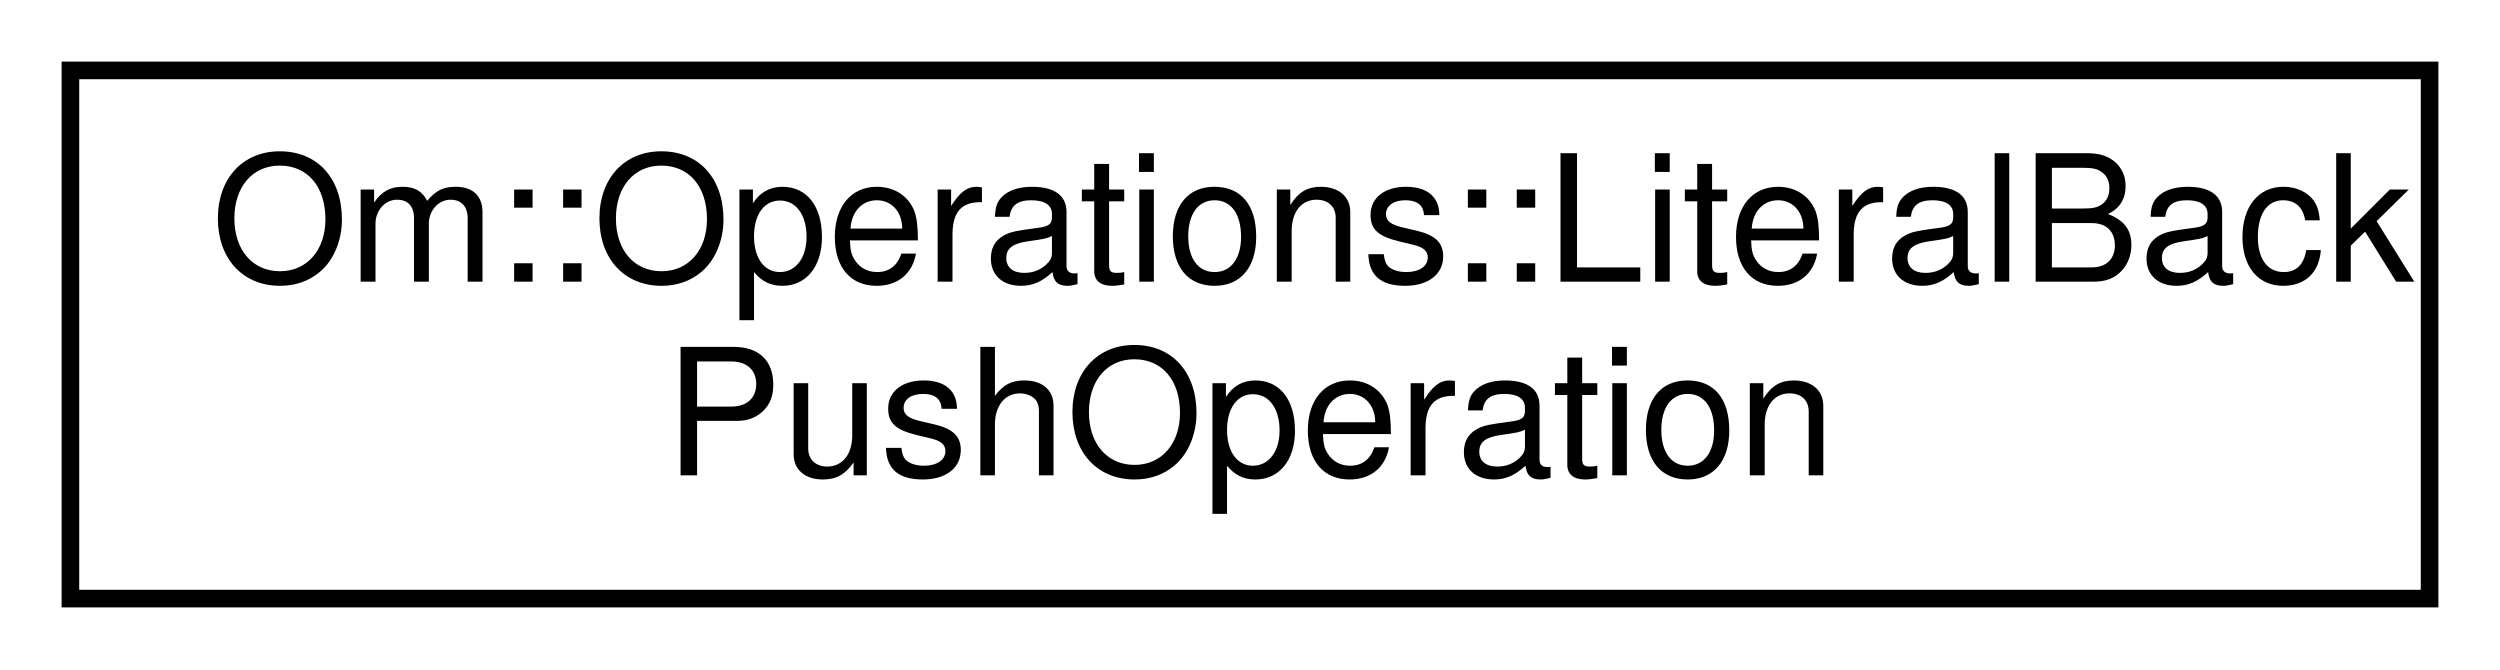
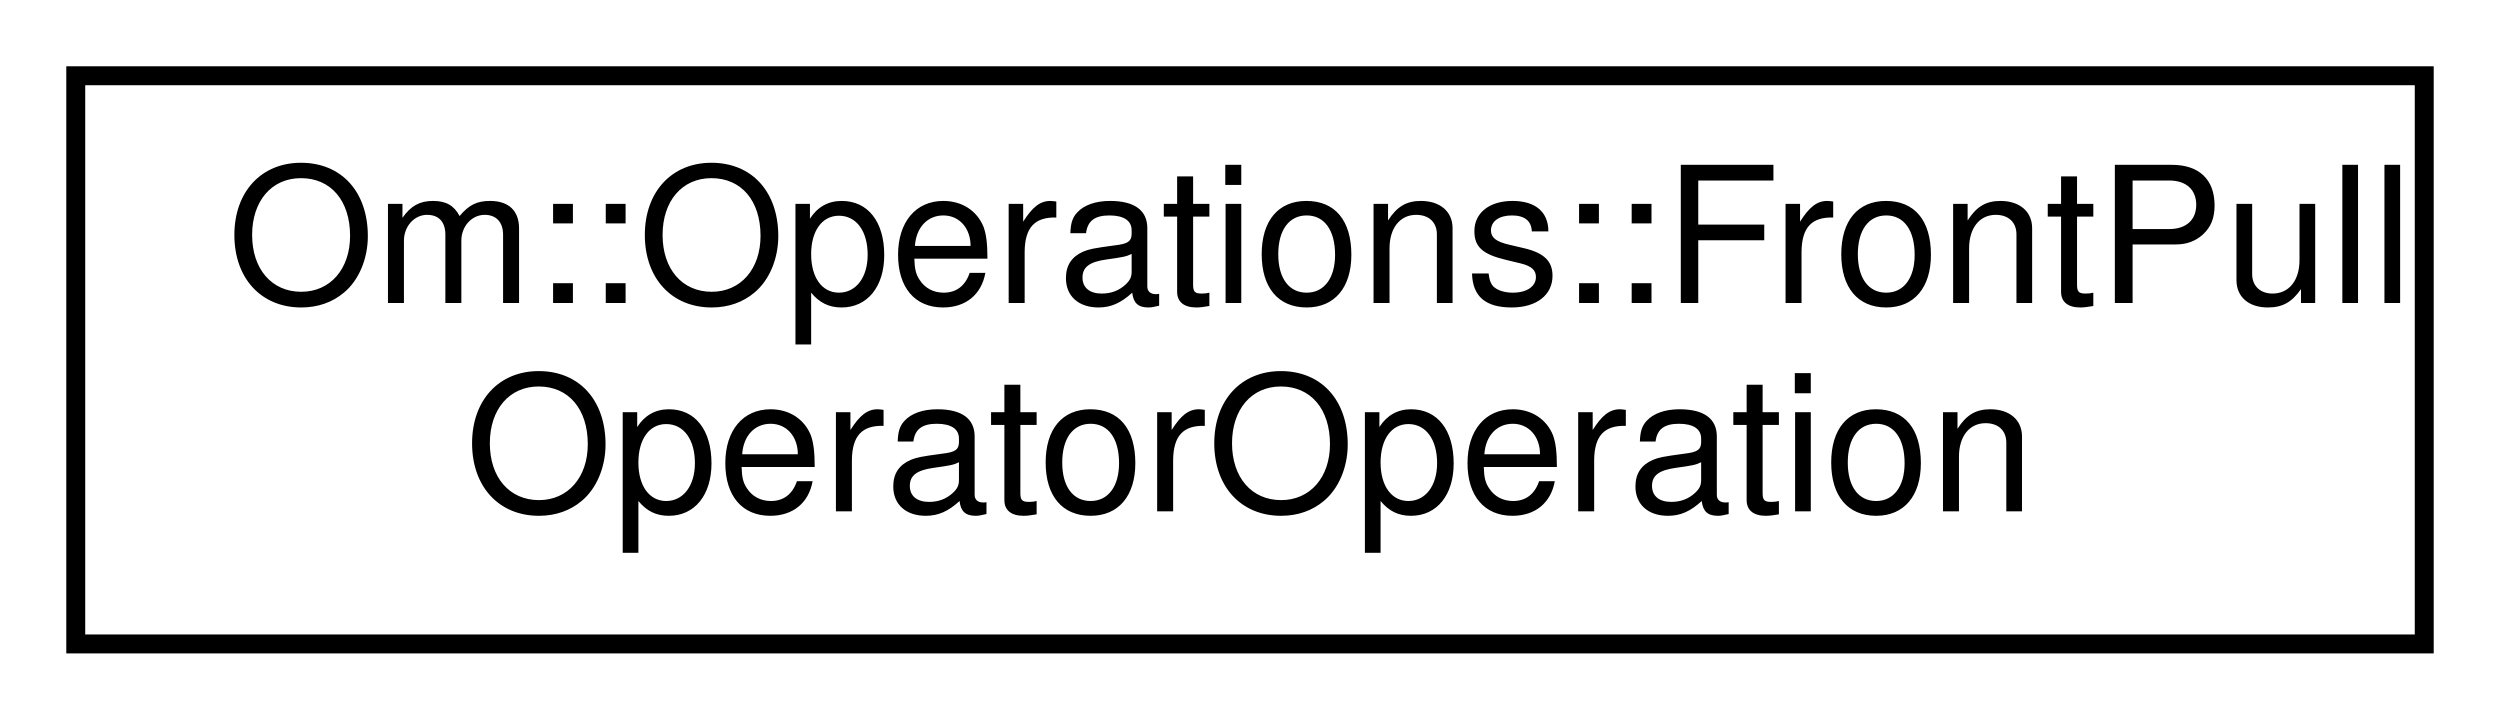
- <svg xmlns="http://www.w3.org/2000/svg" xmlns:xlink="http://www.w3.org/1999/xlink" width="142pt" height="38pt" viewBox="0.00 0.00 142.00 38.00">
+ <svg xmlns="http://www.w3.org/2000/svg" xmlns:xlink="http://www.w3.org/1999/xlink" width="132pt" height="38pt" viewBox="0.00 0.00 132.00 38.00">
  <g id="graph1" class="graph" transform="scale(1 1) rotate(0) translate(4 34)">
    <g id="node1" class="node">
-       <a xlink:href="struct_om_1_1_operations_1_1_literal_back_push_operation.html" target="_top" xlink:title="The literal&lt;- Operation implementation.">
-         <polygon fill="none" stroke="black" points="0,-0 0,-30 134,-30 134,-0 0,-0" />
-         <text text-anchor="start" x="8" y="-18" font-family="Helvetica,sans-Serif" font-size="10.00">Om::Operations::LiteralBack</text>
-         <text text-anchor="middle" x="67" y="-7" font-family="Helvetica,sans-Serif" font-size="10.00">PushOperation</text>
+       <a xlink:href="struct_om_1_1_operations_1_1_front_pull_operator_operation.html" target="_top" xlink:title="The operator&lt;-elements Operation implementation.">
+         <polygon fill="none" stroke="black" points="0,-0 0,-30 124,-30 124,-0 0,-0" />
+         <text text-anchor="start" x="8" y="-18" font-family="Helvetica,sans-Serif" font-size="10.00">Om::Operations::FrontPull</text>
+         <text text-anchor="middle" x="62" y="-7" font-family="Helvetica,sans-Serif" font-size="10.00">OperatorOperation</text>
      </a>
    </g>
  </g>
</svg>
